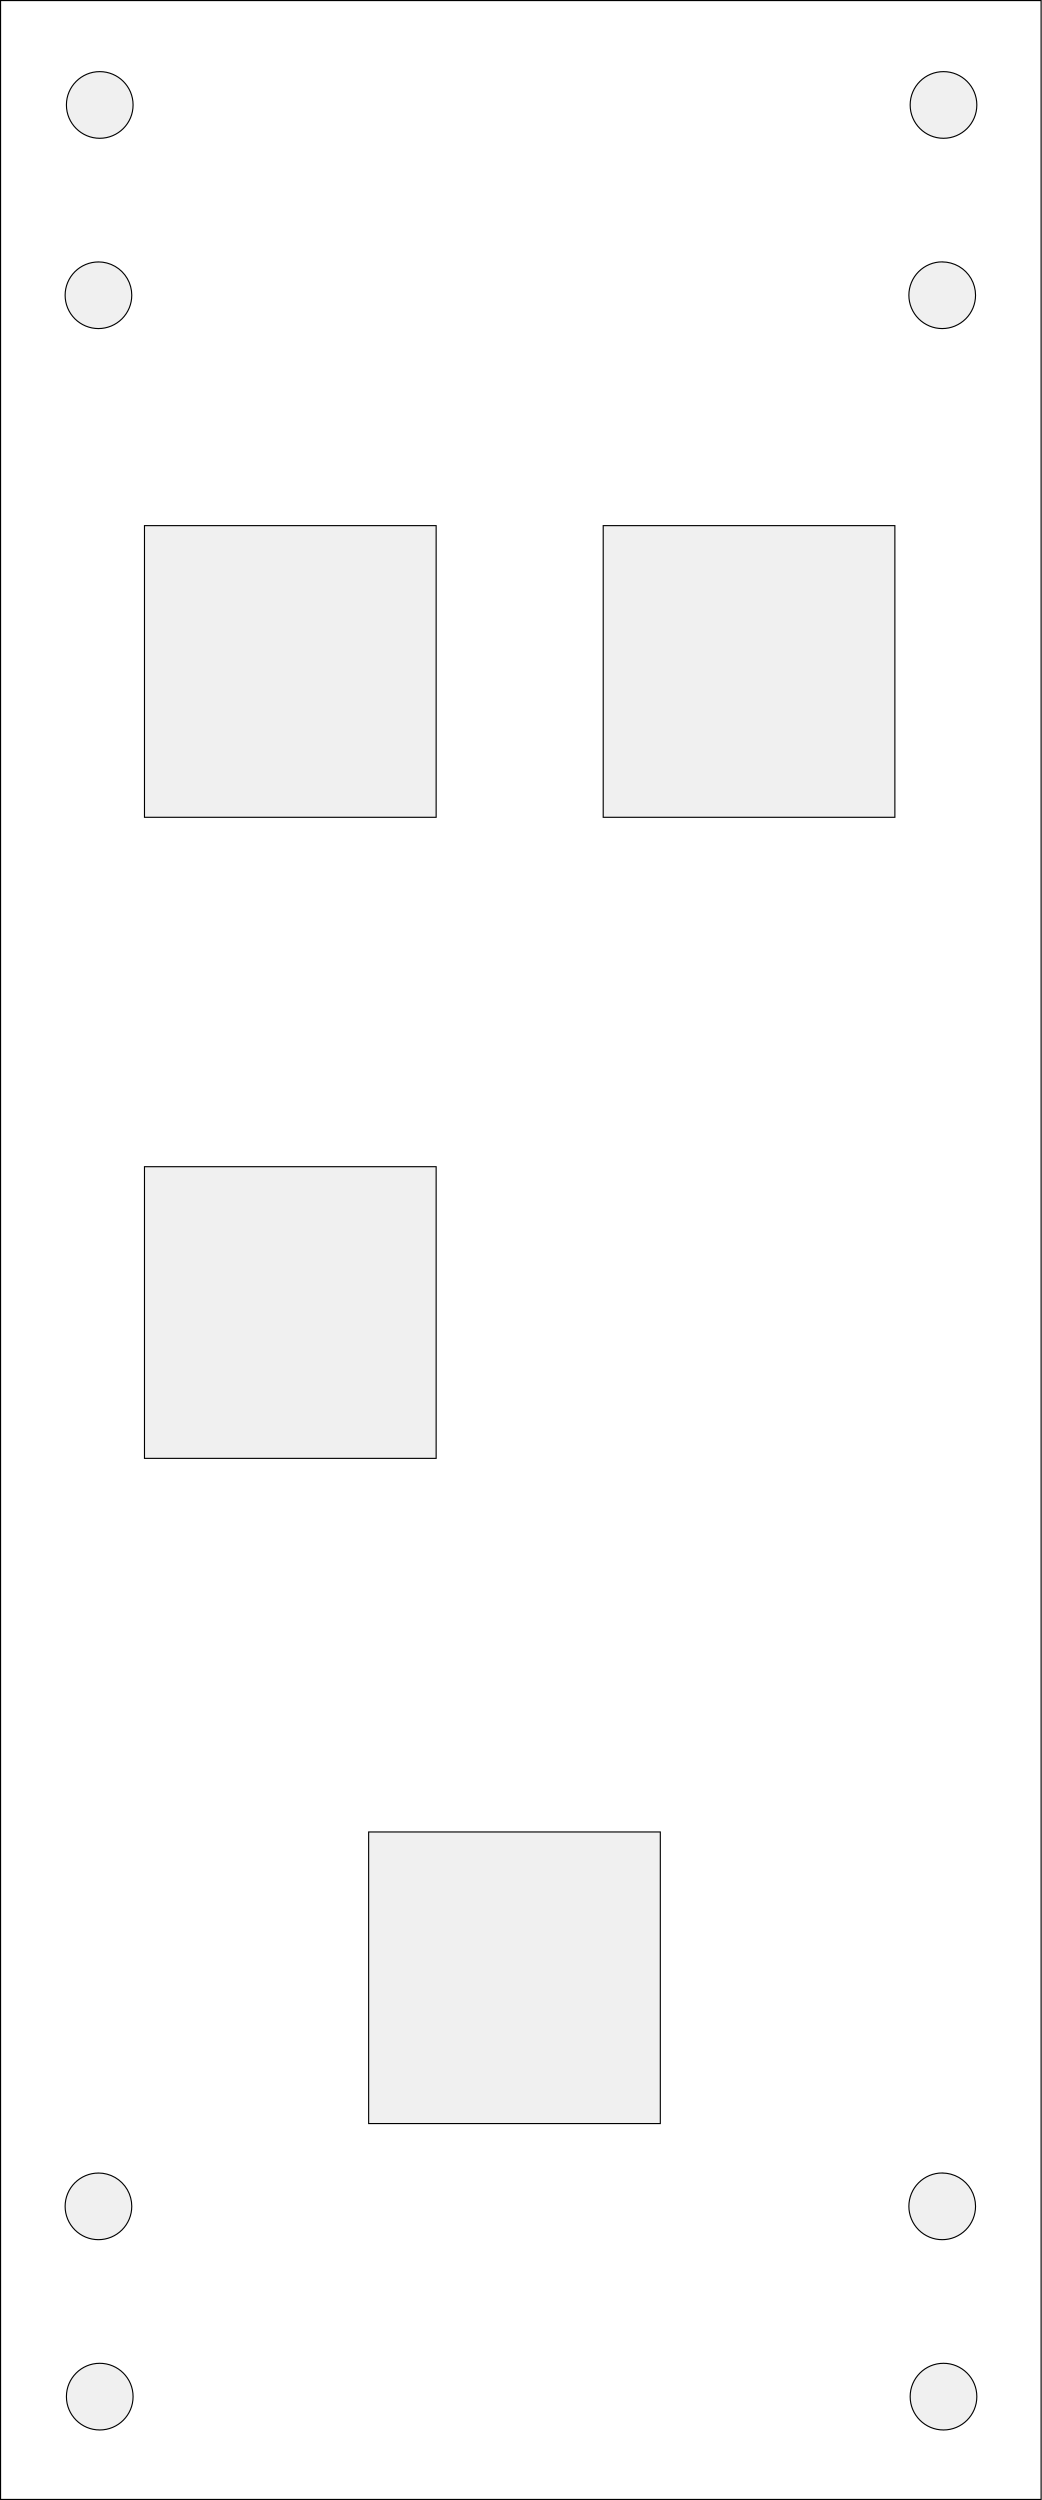
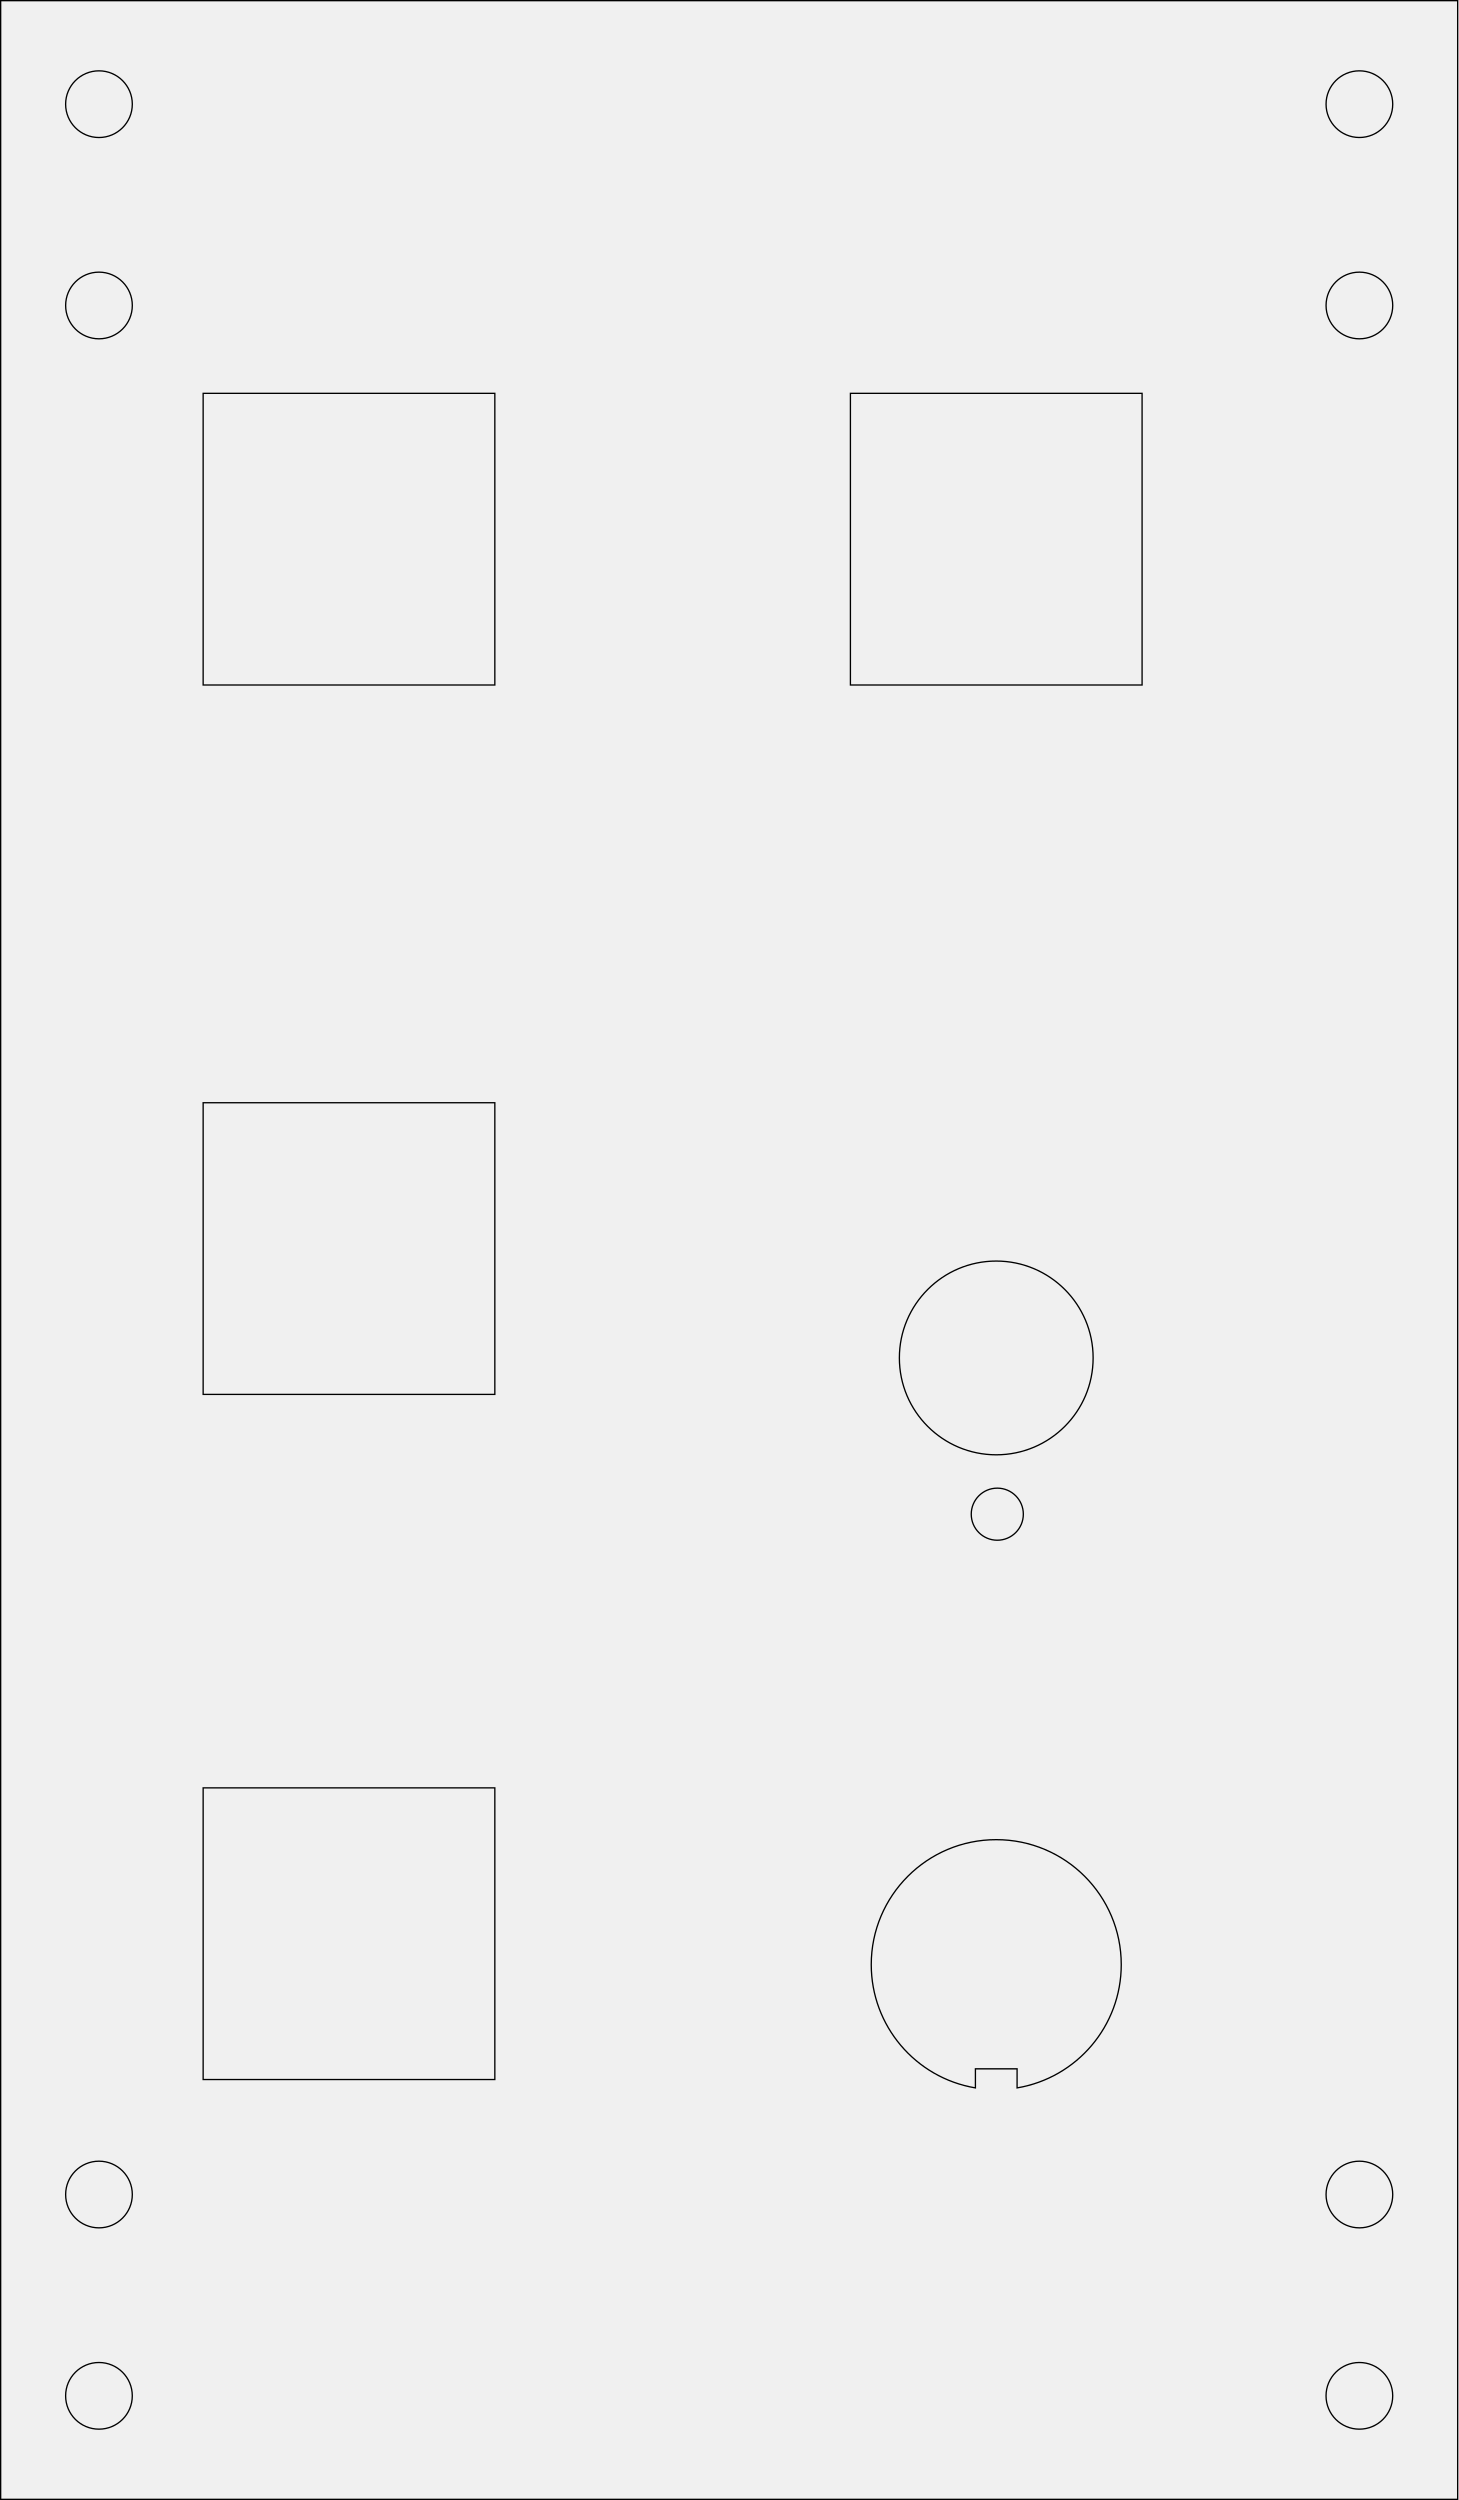
- <svg xmlns="http://www.w3.org/2000/svg" width="50mm" height="120mm" viewBox="0 0 50 120" version="1.1" id="svg102973">
-   <defs id="defs102970" />
-   <g id="layer1" transform="translate(-2.2140445e-5,-2.1660445e-5)">
-     <path id="rect11527" style="display:inline;fill:#ffffff;fill-opacity:1;stroke:#000000;stroke-width:0.054;stroke-linecap:round;stroke-miterlimit:4;stroke-dasharray:none" d="M 0.027,0.027 V 119.973 H 49.973 V 0.027 Z M 4.788,3.438 A 1.6,1.6 0 0 1 6.388,5.038 1.6,1.6 0 0 1 4.788,6.638 1.6,1.6 0 0 1 3.188,5.038 1.6,1.6 0 0 1 4.788,3.438 Z m 40.5,0 A 1.6,1.6 0 0 1 46.888,5.038 1.6,1.6 0 0 1 45.288,6.638 1.6,1.6 0 0 1 43.688,5.038 1.6,1.6 0 0 1 45.288,3.438 Z m -0.063,9.133 v 5.2e-4 a 1.6,1.6 0 0 1 0.181,0.012 1.6,1.6 0 0 1 0.043,0.005 1.6,1.6 0 0 1 0.167,0.033 1.6,1.6 0 0 1 0.043,0.012 1.6,1.6 0 0 1 0.171,0.058 1.6,1.6 0 0 1 0.019,0.008 1.6,1.6 0 0 1 0.176,0.086 1.6,1.6 0 0 1 0.16,0.107 1.6,1.6 0 0 1 0.021,0.015 1.6,1.6 0 0 1 0.138,0.121 1.6,1.6 0 0 1 0.024,0.024 1.6,1.6 0 0 1 0.118,0.134 1.6,1.6 0 0 1 0.021,0.028 1.6,1.6 0 0 1 0.104,0.156 1.6,1.6 0 0 1 0.085,0.172 1.6,1.6 0 0 1 0.011,0.025 1.6,1.6 0 0 1 0.059,0.175 1.6,1.6 0 0 1 0.008,0.029 1.6,1.6 0 0 1 0.036,0.181 1.6,1.6 0 0 1 0.003,0.027 1.6,1.6 0 0 1 0.013,0.191 1.6,1.6 0 0 1 -0.121,0.609 1.6,1.6 0 0 1 -0.003,0.007 1.6,1.6 0 0 1 -0.341,0.511 1.6,1.6 0 0 1 -0.008,0.008 1.6,1.6 0 0 1 -0.51,0.341 1.6,1.6 0 0 1 -0.01,0.005 1.6,1.6 0 0 1 -0.607,0.12 1.6,1.6 0 0 1 -0.607,-0.12 1.6,1.6 0 0 1 -0.01,-0.005 1.6,1.6 0 0 1 -0.51,-0.341 1.6,1.6 0 0 1 -0.008,-0.008 1.6,1.6 0 0 1 -0.341,-0.511 1.6,1.6 0 0 1 -0.003,-0.007 1.6,1.6 0 0 1 -0.121,-0.609 1.6,1.6 0 0 1 0.121,-0.609 1.6,1.6 0 0 1 0.003,-0.007 1.6,1.6 0 0 1 0.341,-0.511 1.6,1.6 0 0 1 0.008,-0.008 1.6,1.6 0 0 1 0.512,-0.342 1.6,1.6 0 0 1 0.006,-0.003 1.6,1.6 0 0 1 0.609,-0.121 z m -40.5,5.2e-4 a 1.6,1.6 0 0 1 0.181,0.012 1.6,1.6 0 0 1 0.043,0.005 1.6,1.6 0 0 1 0.167,0.033 1.6,1.6 0 0 1 0.044,0.012 1.6,1.6 0 0 1 0.168,0.057 1.6,1.6 0 0 1 0.025,0.011 1.6,1.6 0 0 1 0.172,0.085 1.6,1.6 0 0 1 0.156,0.104 1.6,1.6 0 0 1 0.028,0.021 1.6,1.6 0 0 1 0.134,0.118 1.6,1.6 0 0 1 0.024,0.024 1.6,1.6 0 0 1 0.118,0.134 1.6,1.6 0 0 1 0.021,0.028 1.6,1.6 0 0 1 0.104,0.156 1.6,1.6 0 0 1 0.085,0.172 1.6,1.6 0 0 1 0.011,0.025 1.6,1.6 0 0 1 0.059,0.175 1.6,1.6 0 0 1 0.008,0.029 1.6,1.6 0 0 1 0.036,0.181 1.6,1.6 0 0 1 0.003,0.027 1.6,1.6 0 0 1 0.013,0.191 1.6,1.6 0 0 1 -0.121,0.609 1.6,1.6 0 0 1 -0.003,0.007 1.6,1.6 0 0 1 -0.341,0.511 1.6,1.6 0 0 1 -0.008,0.008 1.6,1.6 0 0 1 -0.508,0.34 1.6,1.6 0 0 1 -0.012,0.005 1.6,1.6 0 0 1 -0.607,0.12 1.6,1.6 0 0 1 -0.607,-0.12 1.6,1.6 0 0 1 -0.012,-0.005 1.6,1.6 0 0 1 -0.507,-0.339 1.6,1.6 0 0 1 -0.01,-0.01 1.6,1.6 0 0 1 -0.338,-0.506 1.6,1.6 0 0 1 -0.005,-0.012 1.6,1.6 0 0 1 -0.12,-0.607 1.6,1.6 0 0 1 0.12,-0.607 1.6,1.6 0 0 1 0.005,-0.012 1.6,1.6 0 0 1 0.338,-0.506 1.6,1.6 0 0 1 0.01,-0.01 1.6,1.6 0 0 1 0.51,-0.34 1.6,1.6 0 0 1 0.007,-0.003 1.6,1.6 0 0 1 0.609,-0.121 z m 2.21,12.658 H 20.935 V 39.23 H 6.935 Z m 22.019,0 h 14 V 39.23 H 28.954 Z M 6.935,56.002 H 20.935 V 70.001 H 6.935 Z M 17.695,87.933 H 31.695 V 101.932 H 17.695 Z m 27.53,16.371 v 5.2e-4 a 1.6,1.6 0 0 1 0.181,0.012 1.6,1.6 0 0 1 0.043,0.005 1.6,1.6 0 0 1 0.167,0.033 1.6,1.6 0 0 1 0.043,0.012 1.6,1.6 0 0 1 0.171,0.058 1.6,1.6 0 0 1 0.019,0.008 1.6,1.6 0 0 1 0.176,0.086 1.6,1.6 0 0 1 0.16,0.107 1.6,1.6 0 0 1 0.021,0.015 1.6,1.6 0 0 1 0.138,0.121 1.6,1.6 0 0 1 0.024,0.024 1.6,1.6 0 0 1 0.118,0.134 1.6,1.6 0 0 1 0.021,0.028 1.6,1.6 0 0 1 0.104,0.156 1.6,1.6 0 0 1 0.085,0.172 1.6,1.6 0 0 1 0.011,0.025 1.6,1.6 0 0 1 0.059,0.175 1.6,1.6 0 0 1 0.008,0.029 1.6,1.6 0 0 1 0.036,0.181 1.6,1.6 0 0 1 0.003,0.027 1.6,1.6 0 0 1 0.013,0.191 1.6,1.6 0 0 1 -0.121,0.609 1.6,1.6 0 0 1 -0.003,0.007 1.6,1.6 0 0 1 -0.341,0.511 1.6,1.6 0 0 1 -0.008,0.008 1.6,1.6 0 0 1 -0.51,0.341 1.6,1.6 0 0 1 -0.01,0.005 1.6,1.6 0 0 1 -0.607,0.12 1.6,1.6 0 0 1 -0.607,-0.12 1.6,1.6 0 0 1 -0.01,-0.005 1.6,1.6 0 0 1 -0.51,-0.341 1.6,1.6 0 0 1 -0.008,-0.008 1.6,1.6 0 0 1 -0.341,-0.511 1.6,1.6 0 0 1 -0.003,-0.007 1.6,1.6 0 0 1 -0.121,-0.609 1.6,1.6 0 0 1 0.121,-0.609 1.6,1.6 0 0 1 0.003,-0.007 1.6,1.6 0 0 1 0.341,-0.511 1.6,1.6 0 0 1 0.008,-0.008 1.6,1.6 0 0 1 0.512,-0.342 1.6,1.6 0 0 1 0.006,-0.003 1.6,1.6 0 0 1 0.609,-0.121 z m -40.5,5.2e-4 a 1.6,1.6 0 0 1 0.181,0.012 1.6,1.6 0 0 1 0.043,0.005 1.6,1.6 0 0 1 0.167,0.033 1.6,1.6 0 0 1 0.044,0.012 1.6,1.6 0 0 1 0.168,0.057 1.6,1.6 0 0 1 0.025,0.011 1.6,1.6 0 0 1 0.172,0.085 1.6,1.6 0 0 1 0.156,0.104 1.6,1.6 0 0 1 0.028,0.021 1.6,1.6 0 0 1 0.134,0.118 1.6,1.6 0 0 1 0.024,0.024 1.6,1.6 0 0 1 0.118,0.134 1.6,1.6 0 0 1 0.021,0.028 1.6,1.6 0 0 1 0.104,0.156 1.6,1.6 0 0 1 0.085,0.172 1.6,1.6 0 0 1 0.011,0.025 1.6,1.6 0 0 1 0.059,0.175 1.6,1.6 0 0 1 0.008,0.029 1.6,1.6 0 0 1 0.036,0.181 1.6,1.6 0 0 1 0.003,0.027 1.6,1.6 0 0 1 0.013,0.191 1.6,1.6 0 0 1 -0.121,0.609 1.6,1.6 0 0 1 -0.003,0.007 1.6,1.6 0 0 1 -0.341,0.511 1.6,1.6 0 0 1 -0.008,0.008 1.6,1.6 0 0 1 -0.508,0.34 1.6,1.6 0 0 1 -0.012,0.005 1.6,1.6 0 0 1 -0.607,0.12 1.6,1.6 0 0 1 -0.607,-0.12 1.6,1.6 0 0 1 -0.012,-0.005 1.6,1.6 0 0 1 -0.507,-0.339 1.6,1.6 0 0 1 -0.01,-0.01 1.6,1.6 0 0 1 -0.338,-0.506 1.6,1.6 0 0 1 -0.005,-0.012 1.6,1.6 0 0 1 -0.12,-0.607 1.6,1.6 0 0 1 0.12,-0.607 1.6,1.6 0 0 1 0.005,-0.012 1.6,1.6 0 0 1 0.338,-0.506 1.6,1.6 0 0 1 0.01,-0.01 1.6,1.6 0 0 1 0.51,-0.34 1.6,1.6 0 0 1 0.007,-0.003 1.6,1.6 0 0 1 0.609,-0.121 z m 0.063,9.134 a 1.6,1.6 0 0 1 1.6,1.6 1.6,1.6 0 0 1 -1.6,1.6 1.6,1.6 0 0 1 -1.6,-1.6 1.6,1.6 0 0 1 1.6,-1.6 z m 40.5,0 a 1.6,1.6 0 0 1 1.6,1.6 1.6,1.6 0 0 1 -1.6,1.6 1.6,1.6 0 0 1 -1.6,-1.6 1.6,1.6 0 0 1 1.6,-1.6 z" />
+ <svg xmlns="http://www.w3.org/2000/svg" width="70mm" height="120mm" viewBox="0 0 70 120" version="1.1" id="svg1">
+   <defs id="defs1" />
+   <g id="layer1" transform="translate(-3.938848e-5,-3.999848e-5)">
+     <path id="rect11527" style="display:inline;fill:none;fill-opacity:1;stroke:#000000;stroke-width:0.064;stroke-linecap:round;stroke-miterlimit:4;stroke-dasharray:none" d="M 0.032,0.032 V 119.968 H 69.968 V 0.032 Z M 4.751,3.4 C 5.634,3.4 6.351,4.117 6.351,5.001 6.35,5.884 5.634,6.601 4.751,6.601 3.867,6.601 3.15,5.885 3.15,5.001 3.15,4.117 3.867,3.4 4.751,3.4 Z m 60.5,0 c 0.884,5e-5 1.6,0.717 1.6,1.6 -5.5e-5,0.884 -0.716,1.6 -1.6,1.6 -0.884,-5e-5 -1.6,-0.716 -1.6,-1.6 C 63.65,4.117 64.367,3.4 65.25,3.4 Z M 4.751,13.063 c 0.884,5e-5 1.6,0.716 1.6,1.6 2.32e-4,0.884 -0.716,1.6 -1.6,1.6 -0.884,2.3e-4 -1.601,-0.716 -1.6,-1.6 5.52e-5,-0.884 0.717,-1.6 1.6,-1.6 z m 60.5,0 c 0.884,5e-5 1.6,0.716 1.6,1.6 2.32e-4,0.884 -0.716,1.6 -1.6,1.6 -0.884,-5e-5 -1.6,-0.717 -1.6,-1.6 5.5e-5,-0.884 0.716,-1.6 1.6,-1.6 z M 9.751,18.88 H 23.752 V 32.88 H 9.751 Z m 31.069,0 H 54.82 V 32.88 H 40.82 Z M 9.751,52.93 H 23.752 V 66.93 H 9.751 Z m 38.069,7.601 c 2.568,9e-5 4.65,2.082 4.65,4.65 -8.8e-5,2.568 -2.082,4.65 -4.65,4.65 -2.568,-9e-5 -4.65,-2.082 -4.65,-4.65 8.3e-5,-2.568 2.082,-4.65 4.65,-4.65 z m 0.05,10.9 c 0.69,-3e-5 1.25,0.559 1.25,1.25 2.8e-5,0.69 -0.56,1.25 -1.25,1.25 -0.69,3e-5 -1.25,-0.56 -1.25,-1.25 2.54e-4,-0.69 0.56,-1.25 1.25,-1.25 z M 9.751,85.818 H 23.752 V 99.818 H 9.751 Z m 38.069,2.486 c 3.314,-8e-5 6,2.686 6,6 1.58e-4,2.928 -2.113,5.429 -5,5.916 v -0.916 h -2 v 0.916 c -2.887,-0.488 -5,-2.988 -5,-5.916 -8.3e-5,-3.314 2.686,-6 6,-6 z M 4.751,103.737 c 0.884,5e-5 1.6,0.716 1.6,1.6 2.32e-4,0.884 -0.716,1.6 -1.6,1.6 -0.884,2.3e-4 -1.601,-0.716 -1.6,-1.6 5.52e-5,-0.884 0.717,-1.6 1.6,-1.6 z m 60.5,0 a 1.6,1.6 0 0 1 1.6,1.6 1.6,1.6 0 0 1 -1.6,1.6 1.6,1.6 0 0 1 -1.6,-1.6 1.6,1.6 0 0 1 1.6,-1.6 z m -60.501,9.663 c 0.884,5e-5 1.6,0.716 1.6,1.6 2.265e-4,0.884 -0.716,1.6 -1.6,1.6 -0.884,2.3e-4 -1.601,-0.716 -1.6,-1.6 4.97e-5,-0.884 0.717,-1.6 1.6,-1.6 z m 60.5,0 c 0.884,5e-5 1.6,0.716 1.6,1.6 2.26e-4,0.884 -0.716,1.6 -1.6,1.6 -0.884,-5e-5 -1.6,-0.717 -1.6,-1.6 5e-5,-0.884 0.716,-1.6 1.6,-1.6 z" />
  </g>
</svg>
